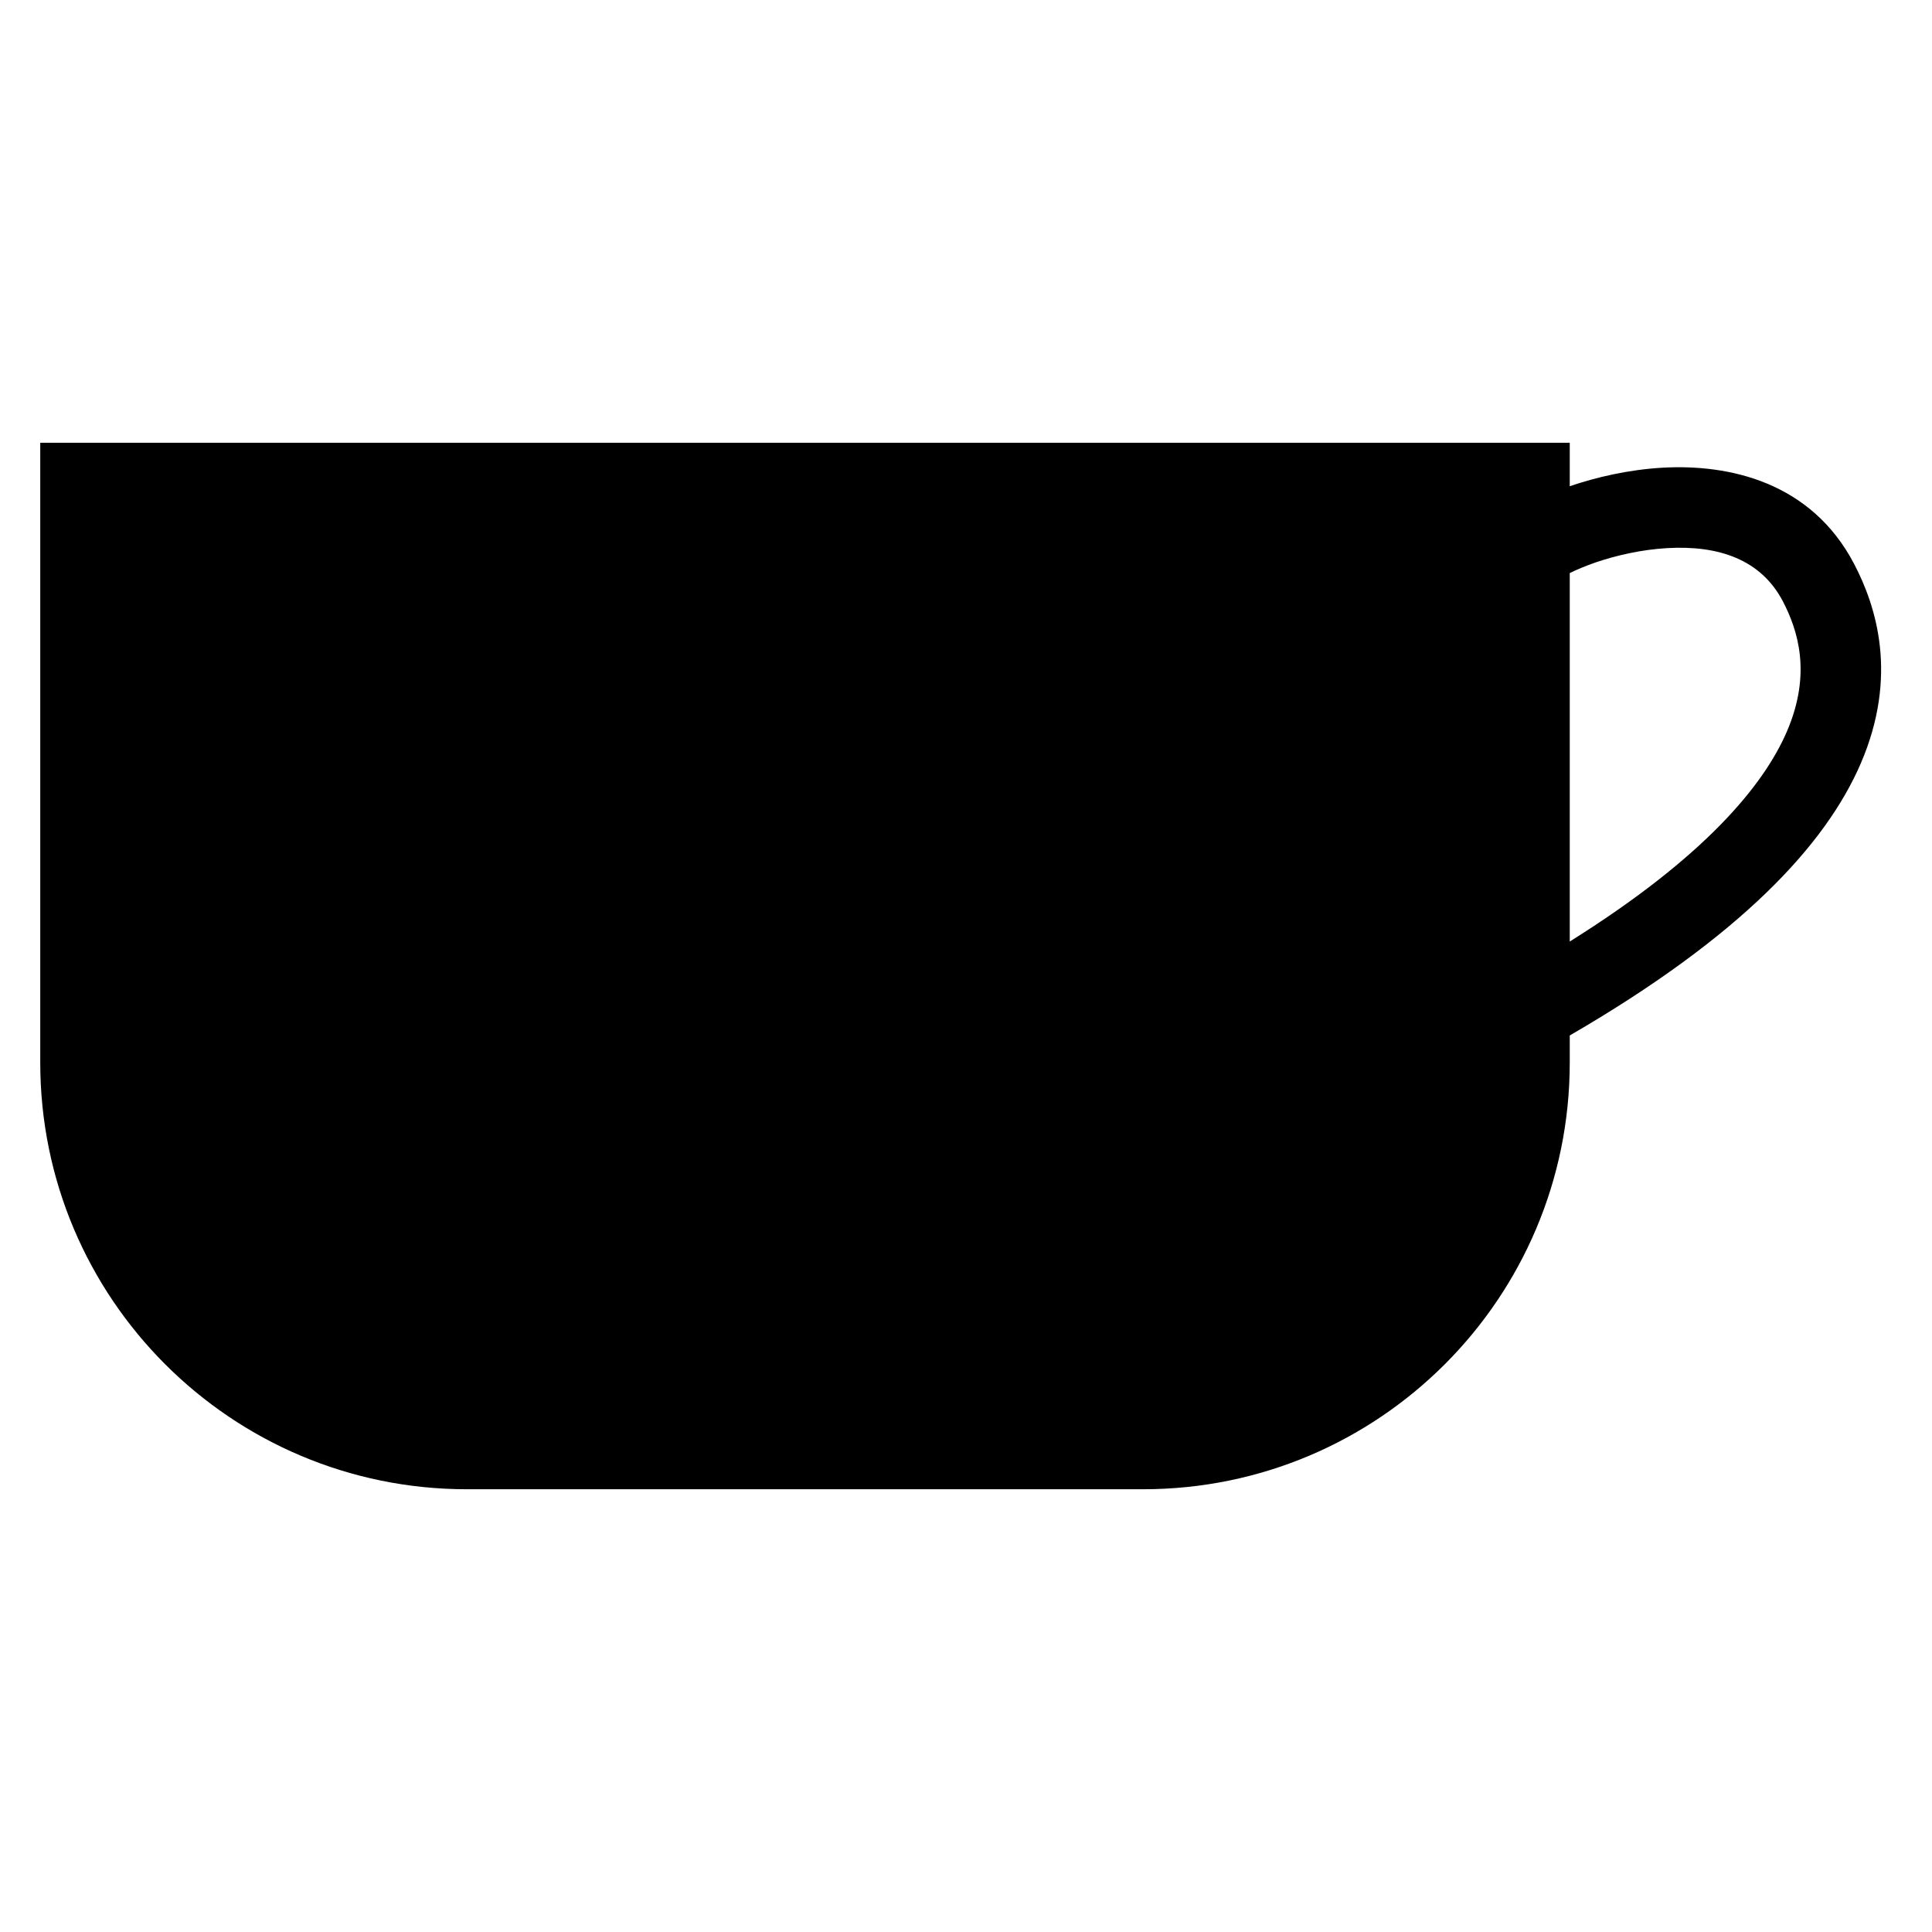
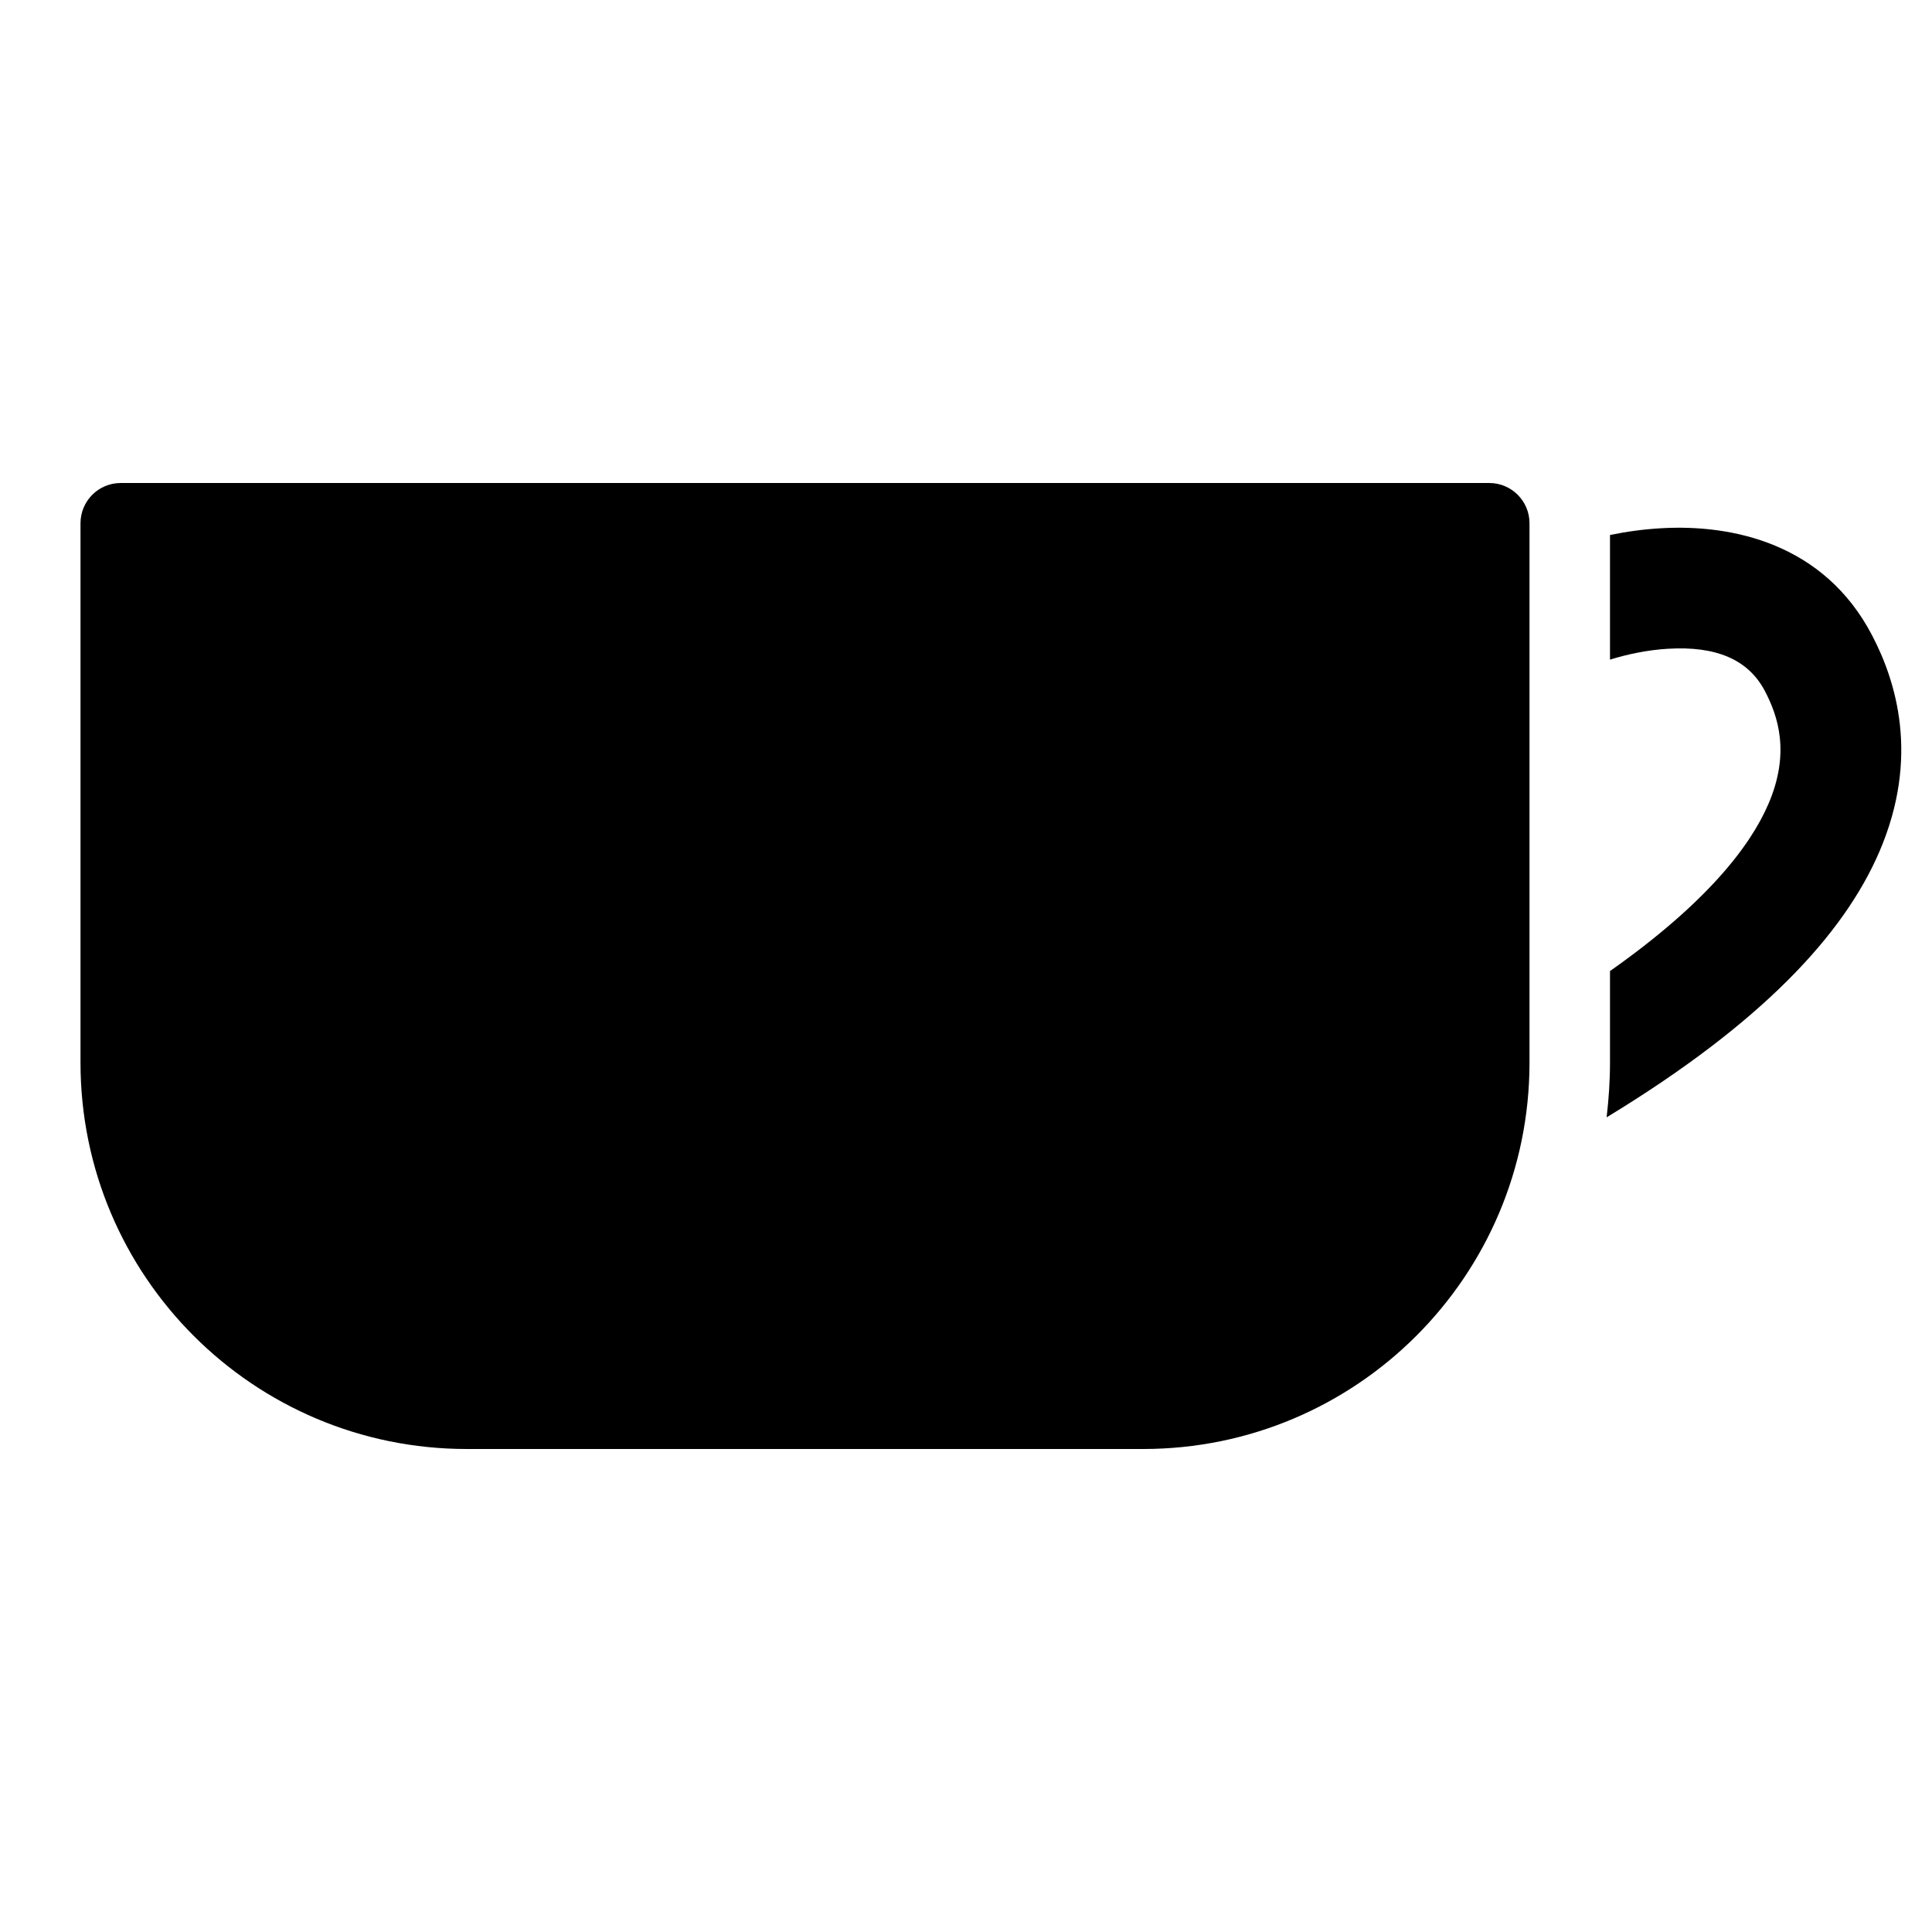
<svg xmlns="http://www.w3.org/2000/svg" width="24" height="24" viewBox="0 0 24 24" fill="none">
-   <path fill-rule="evenodd" clip-rule="evenodd" d="M0.5 5.5H19.5V6.04C19.832 5.927 20.233 5.834 20.651 5.81C21.481 5.763 22.5 5.987 23.033 7.006C23.306 7.529 23.585 8.393 23.115 9.484C22.677 10.499 21.621 11.633 19.5 12.863V13.2C19.5 16.127 17.127 18.5 14.2 18.5H5.8C2.872 18.5 0.5 16.127 0.5 13.2V5.5ZM19.5 11.696C21.177 10.647 21.908 9.757 22.197 9.088C22.51 8.362 22.331 7.823 22.147 7.469C21.874 6.949 21.349 6.772 20.709 6.809C20.394 6.827 20.082 6.898 19.82 6.987C19.691 7.032 19.583 7.078 19.5 7.119V11.696Z" fill="black" />
+   <path d="M18.5 6C18.776 6 19 6.224 19 6.5V13.2C19 15.851 16.851 18 14.2 18H5.799C3.149 18 1 15.851 1 13.2V6.5C1 6.224 1.223 6 1.5 6H18.5Z" fill="black" />
+   <path d="M20.637 6.562C21.514 6.511 22.657 6.747 23.255 7.891C23.55 8.455 23.854 9.402 23.345 10.583C22.902 11.611 21.883 12.711 19.958 13.88C19.984 13.657 20 13.43 20 13.2V12.063C21.202 11.216 21.743 10.51 21.967 9.989C22.241 9.355 22.088 8.897 21.925 8.586C21.718 8.19 21.315 8.024 20.723 8.059C20.473 8.073 20.221 8.126 20 8.194V6.646C20.203 6.604 20.418 6.574 20.637 6.562Z" fill="black" />
</svg>
